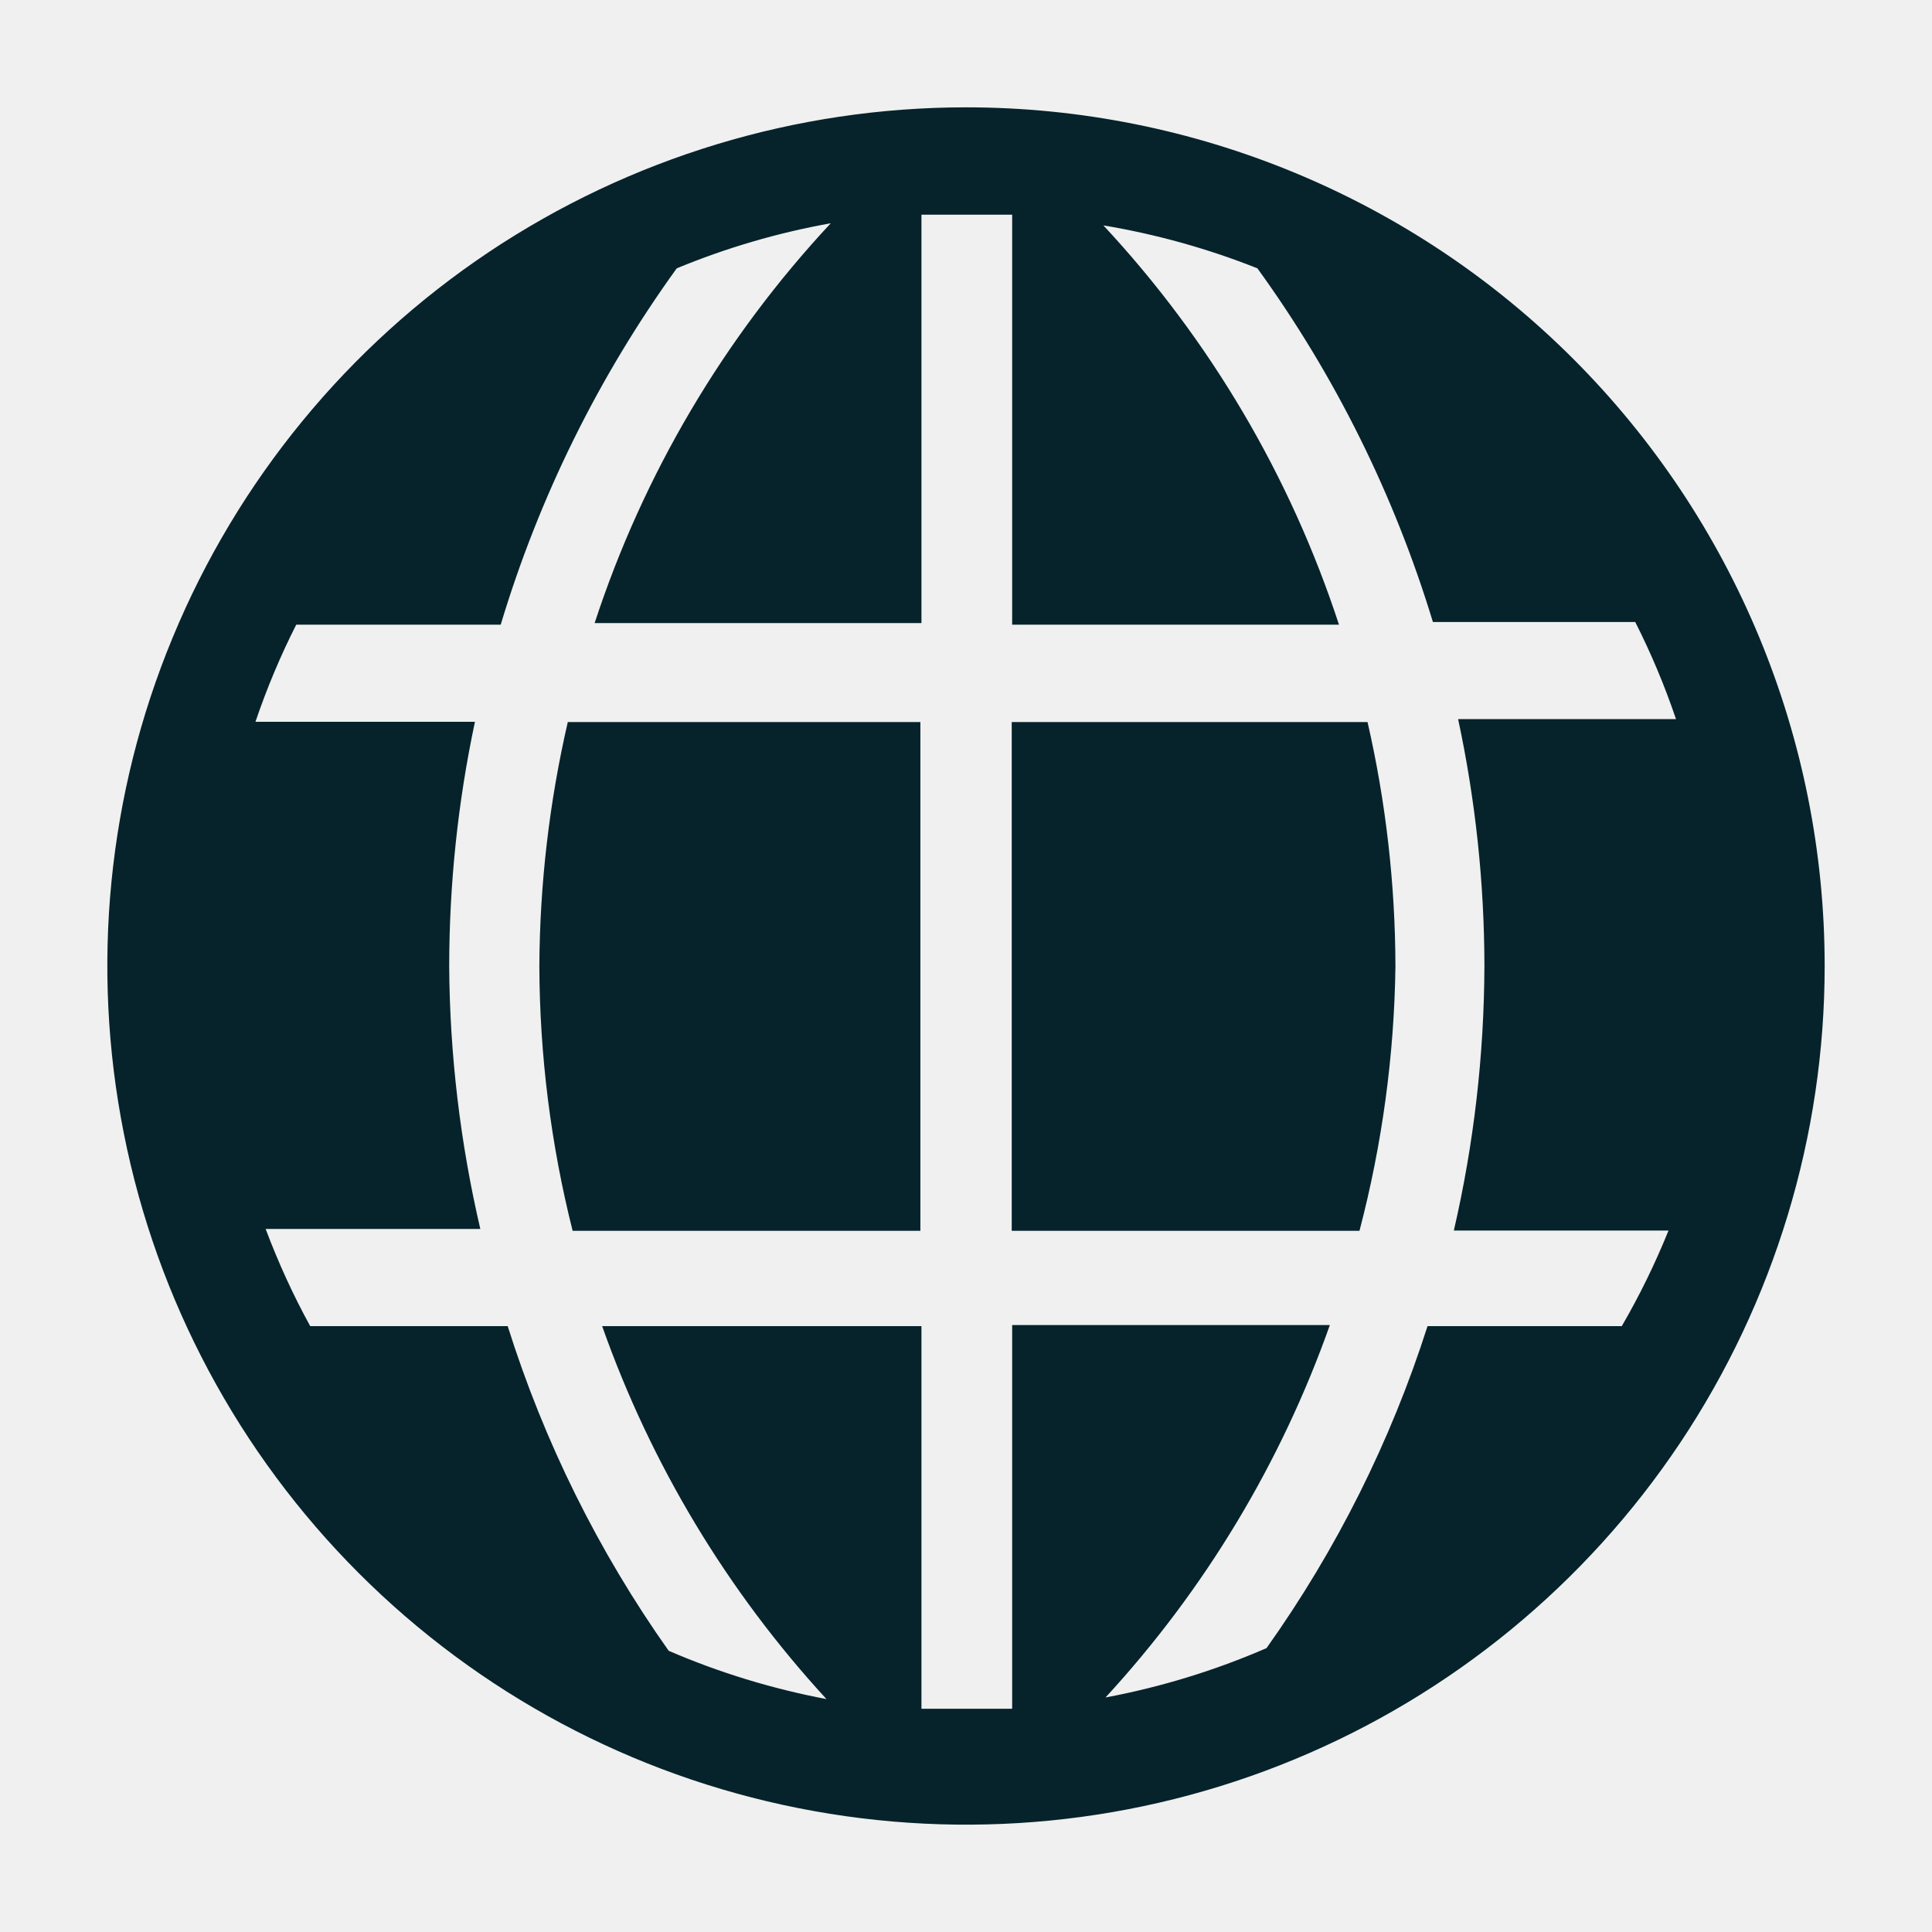
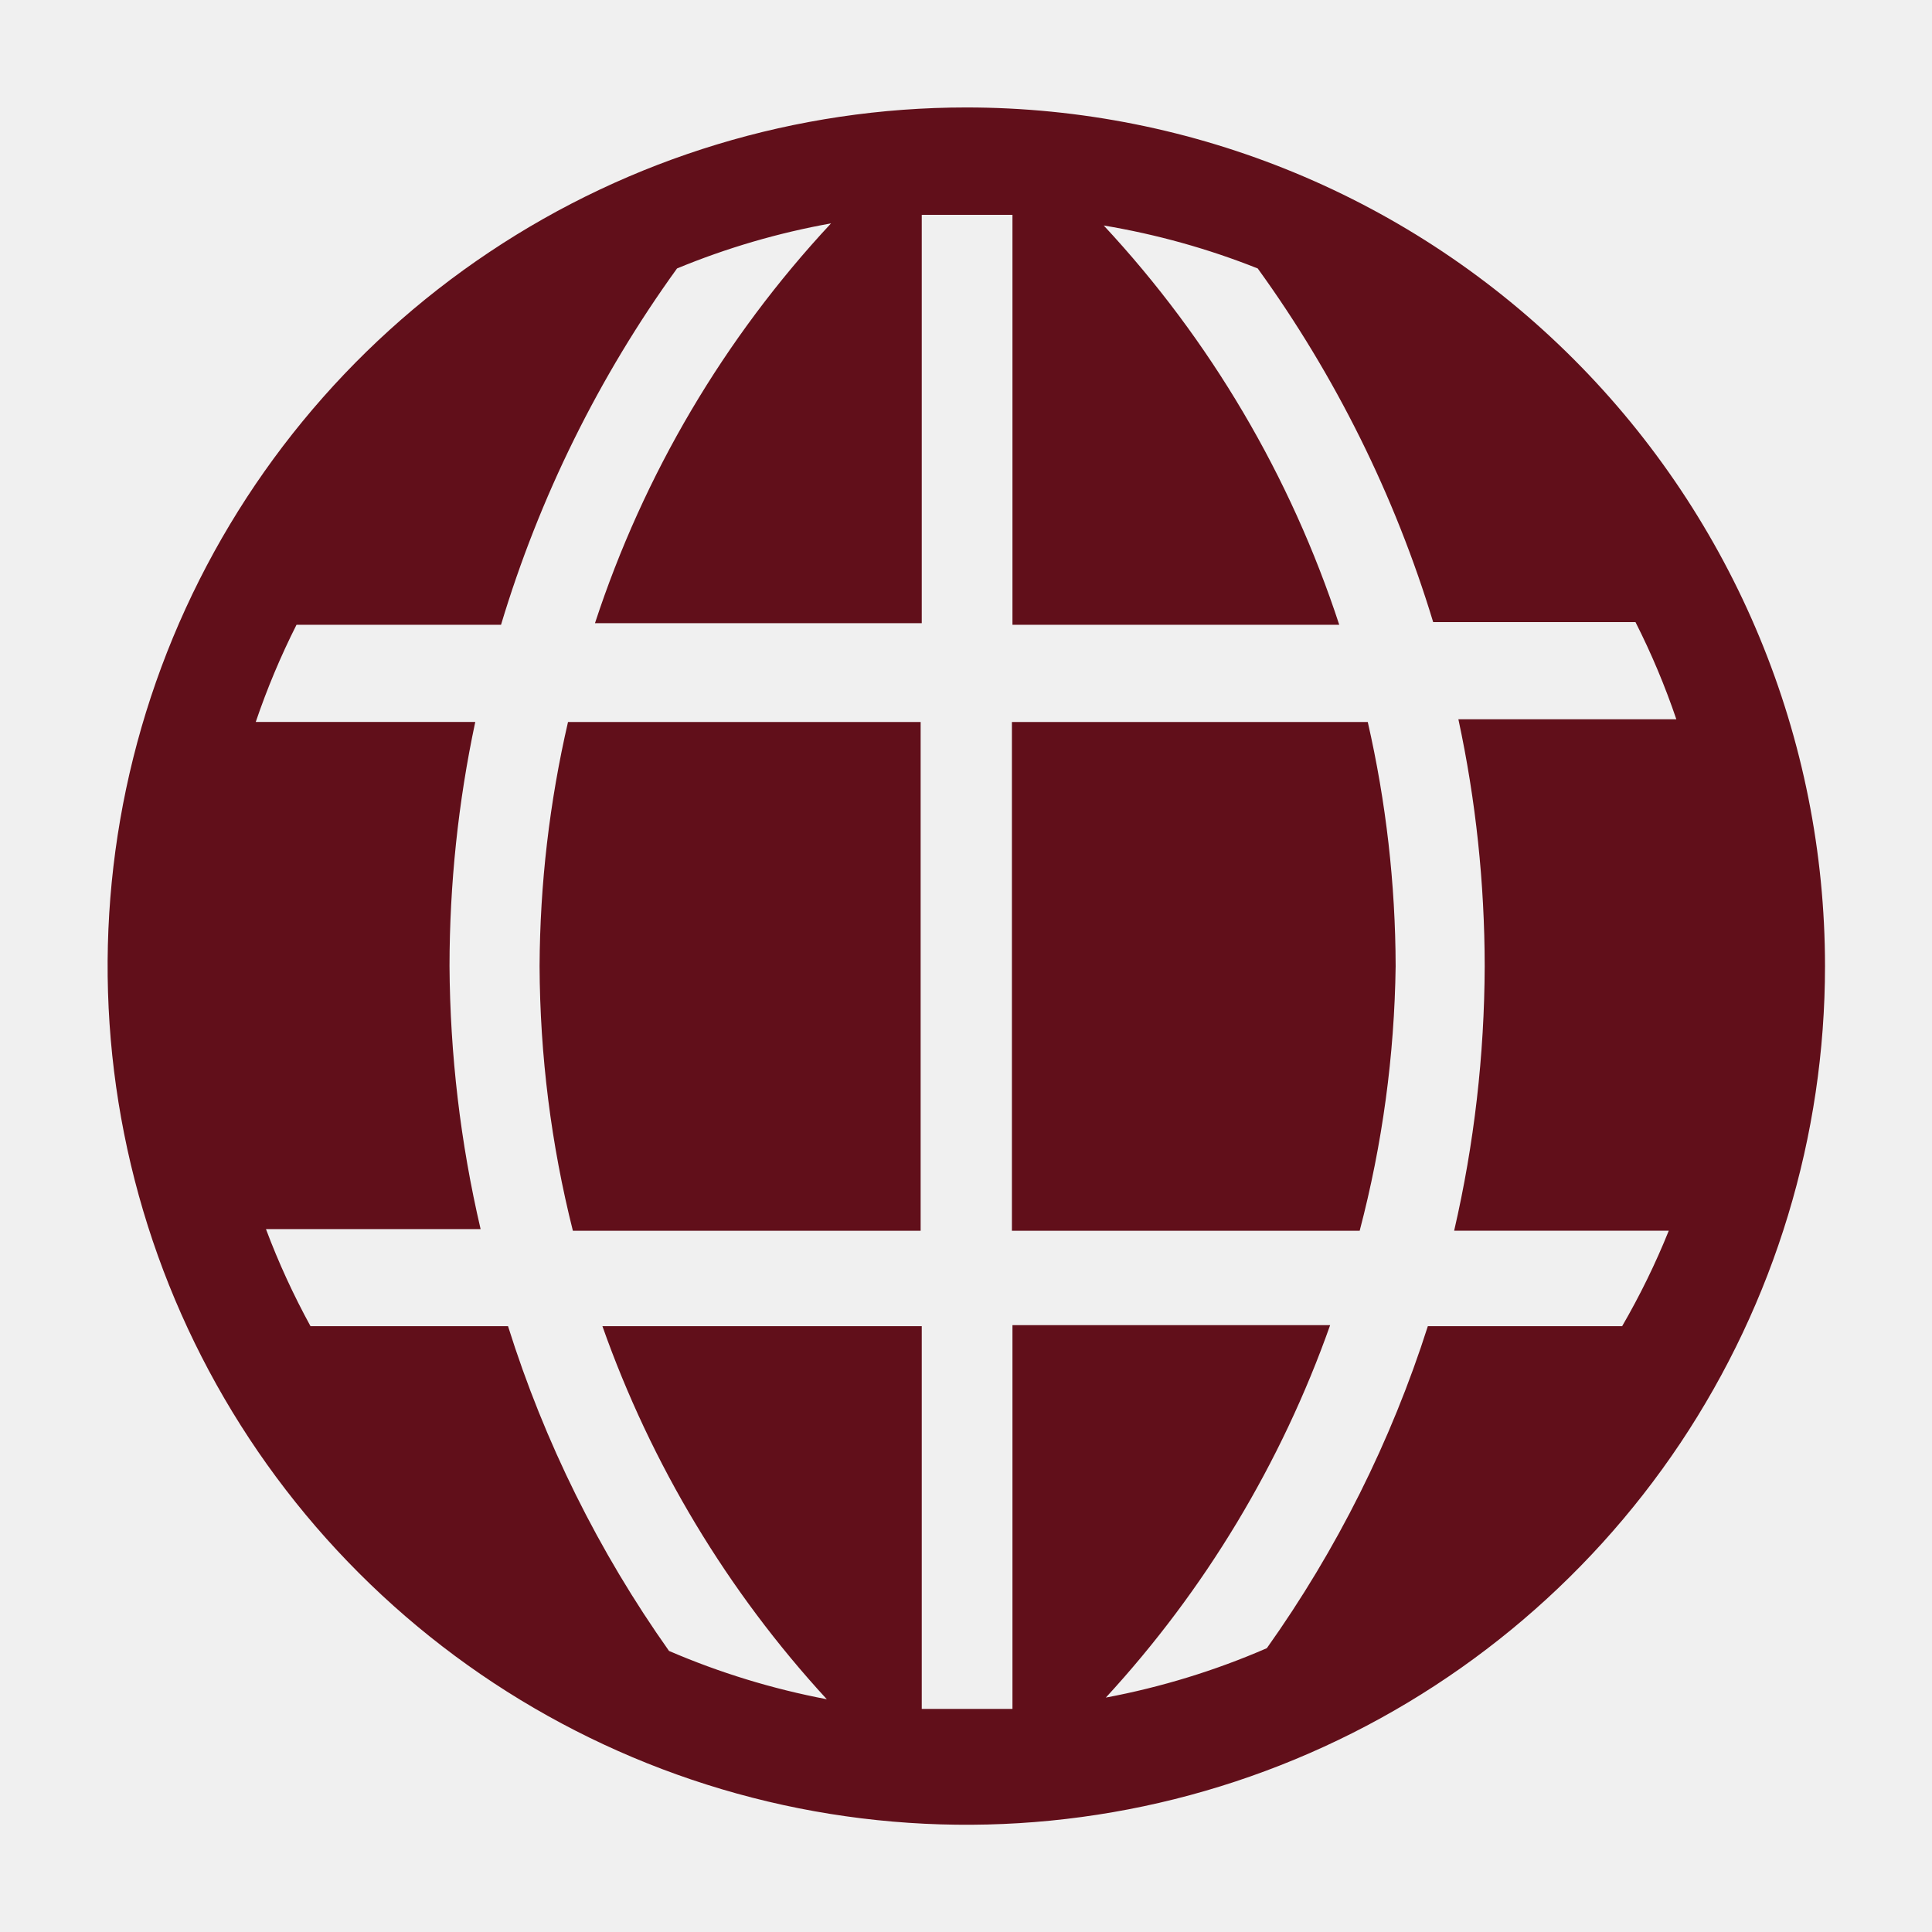
- <svg xmlns="http://www.w3.org/2000/svg" width="18" height="18" viewBox="0 0 18 18" fill="none">
-   <g clip-path="url(#clip0_2395_124)">
-     <path d="M5.025 9.002C5.028 9.833 5.132 10.661 5.335 11.467H8.575V6.727H5.29C5.118 7.473 5.029 8.236 5.025 9.002Z" fill="#06232B" />
-     <path d="M9.426 6.727V11.467H12.666C12.877 10.662 12.99 9.834 13.001 9.002C12.999 8.236 12.912 7.473 12.741 6.727H9.426Z" fill="#06232B" />
-     <path d="M9 1C7.418 1 5.871 1.469 4.555 2.348C3.24 3.227 2.214 4.477 1.609 5.939C1.003 7.4 0.845 9.009 1.154 10.561C1.462 12.113 2.224 13.538 3.343 14.657C4.462 15.776 5.887 16.538 7.439 16.846C8.991 17.155 10.6 16.997 12.062 16.391C13.523 15.786 14.773 14.76 15.652 13.445C16.531 12.129 17 10.582 17 9C17 6.878 16.157 4.843 14.657 3.343C13.157 1.843 11.122 1 9 1ZM15.11 12.355H13.3C12.958 13.426 12.452 14.438 11.8 15.355C11.319 15.564 10.816 15.718 10.3 15.815C11.224 14.811 11.935 13.631 12.39 12.345H9.43V15.92H8.585V12.355H5.61C6.065 13.643 6.776 14.825 7.7 15.83C7.195 15.734 6.702 15.584 6.23 15.38C5.576 14.456 5.07 13.435 4.73 12.355H2.89C2.73 12.064 2.592 11.761 2.475 11.45H4.475C4.288 10.647 4.19 9.825 4.185 9C4.186 8.235 4.266 7.473 4.425 6.725H2.38C2.485 6.415 2.612 6.112 2.76 5.82H4.665C5.023 4.63 5.577 3.508 6.305 2.5C6.767 2.309 7.248 2.168 7.74 2.08C6.745 3.147 5.994 4.418 5.54 5.805H8.585V2H9.43V5.82H12.475C12.022 4.436 11.273 3.166 10.28 2.1C10.771 2.182 11.252 2.316 11.715 2.5C12.439 3.5 12.991 4.614 13.35 5.795H15.235C15.383 6.087 15.51 6.39 15.615 6.7H13.585C13.747 7.456 13.829 8.227 13.83 9C13.827 9.83 13.732 10.657 13.545 11.465H15.545C15.421 11.772 15.276 12.069 15.11 12.355Z" fill="#06232B" />
+ <svg xmlns="http://www.w3.org/2000/svg" width="21" height="21" viewBox="0 0 21 21" fill="none">
+   <g clip-path="url(#clip0_2539_4200)">
+     <path d="M5.865 10.502C5.869 11.472 5.99 12.437 6.227 13.378H10.007V7.848H6.174C5.973 8.718 5.869 9.608 5.865 10.502Z" fill="#610F1A" />
+     <path d="M10.999 7.848V13.378H14.779C15.026 12.438 15.157 11.473 15.17 10.502C15.168 9.609 15.066 8.718 14.867 7.848H10.999Z" fill="#610F1A" />
+     <path d="M10.503 1.168C8.657 1.168 6.853 1.715 5.318 2.741C3.783 3.766 2.587 5.224 1.88 6.93C1.174 8.635 0.989 10.512 1.349 12.322C1.709 14.133 2.598 15.796 3.904 17.101C5.209 18.406 6.872 19.295 8.682 19.655C10.493 20.015 12.37 19.831 14.075 19.124C15.78 18.418 17.238 17.221 18.264 15.687C19.289 14.152 19.837 12.347 19.837 10.501C19.837 8.026 18.853 5.652 17.103 3.902C15.353 2.151 12.979 1.168 10.503 1.168ZM17.632 14.415H15.52C15.121 15.665 14.53 16.846 13.77 17.915C13.209 18.159 12.621 18.339 12.02 18.452C13.098 17.281 13.927 15.904 14.458 14.404H11.005V18.575H10.019V14.415H6.548C7.079 15.918 7.908 17.297 8.987 18.47C8.397 18.358 7.822 18.182 7.272 17.945C6.508 16.866 5.918 15.676 5.522 14.415H3.375C3.189 14.075 3.027 13.723 2.891 13.36H5.224C5.005 12.422 4.892 11.464 4.886 10.501C4.887 9.609 4.98 8.72 5.166 7.847H2.78C2.903 7.485 3.051 7.132 3.223 6.791H5.446C5.863 5.403 6.51 4.093 7.359 2.918C7.898 2.695 8.459 2.531 9.033 2.428C7.872 3.673 6.997 5.156 6.467 6.774H10.019V2.335H11.005V6.791H14.557C14.028 5.176 13.155 3.695 11.997 2.451C12.57 2.547 13.131 2.703 13.671 2.918C14.515 4.085 15.16 5.384 15.578 6.762H17.777C17.95 7.103 18.098 7.456 18.221 7.818H15.852C16.042 8.7 16.137 9.599 16.138 10.501C16.135 11.469 16.024 12.434 15.806 13.377H18.139C17.995 13.735 17.825 14.082 17.632 14.415Z" fill="#610F1A" />
  </g>
  <defs>
-     <clipPath id="clip0_2395_124">
-       <rect width="18" height="18" fill="white" />
+     <clipPath id="clip0_2539_4200">
+       <rect width="21" height="21" fill="white" />
    </clipPath>
  </defs>
</svg>
